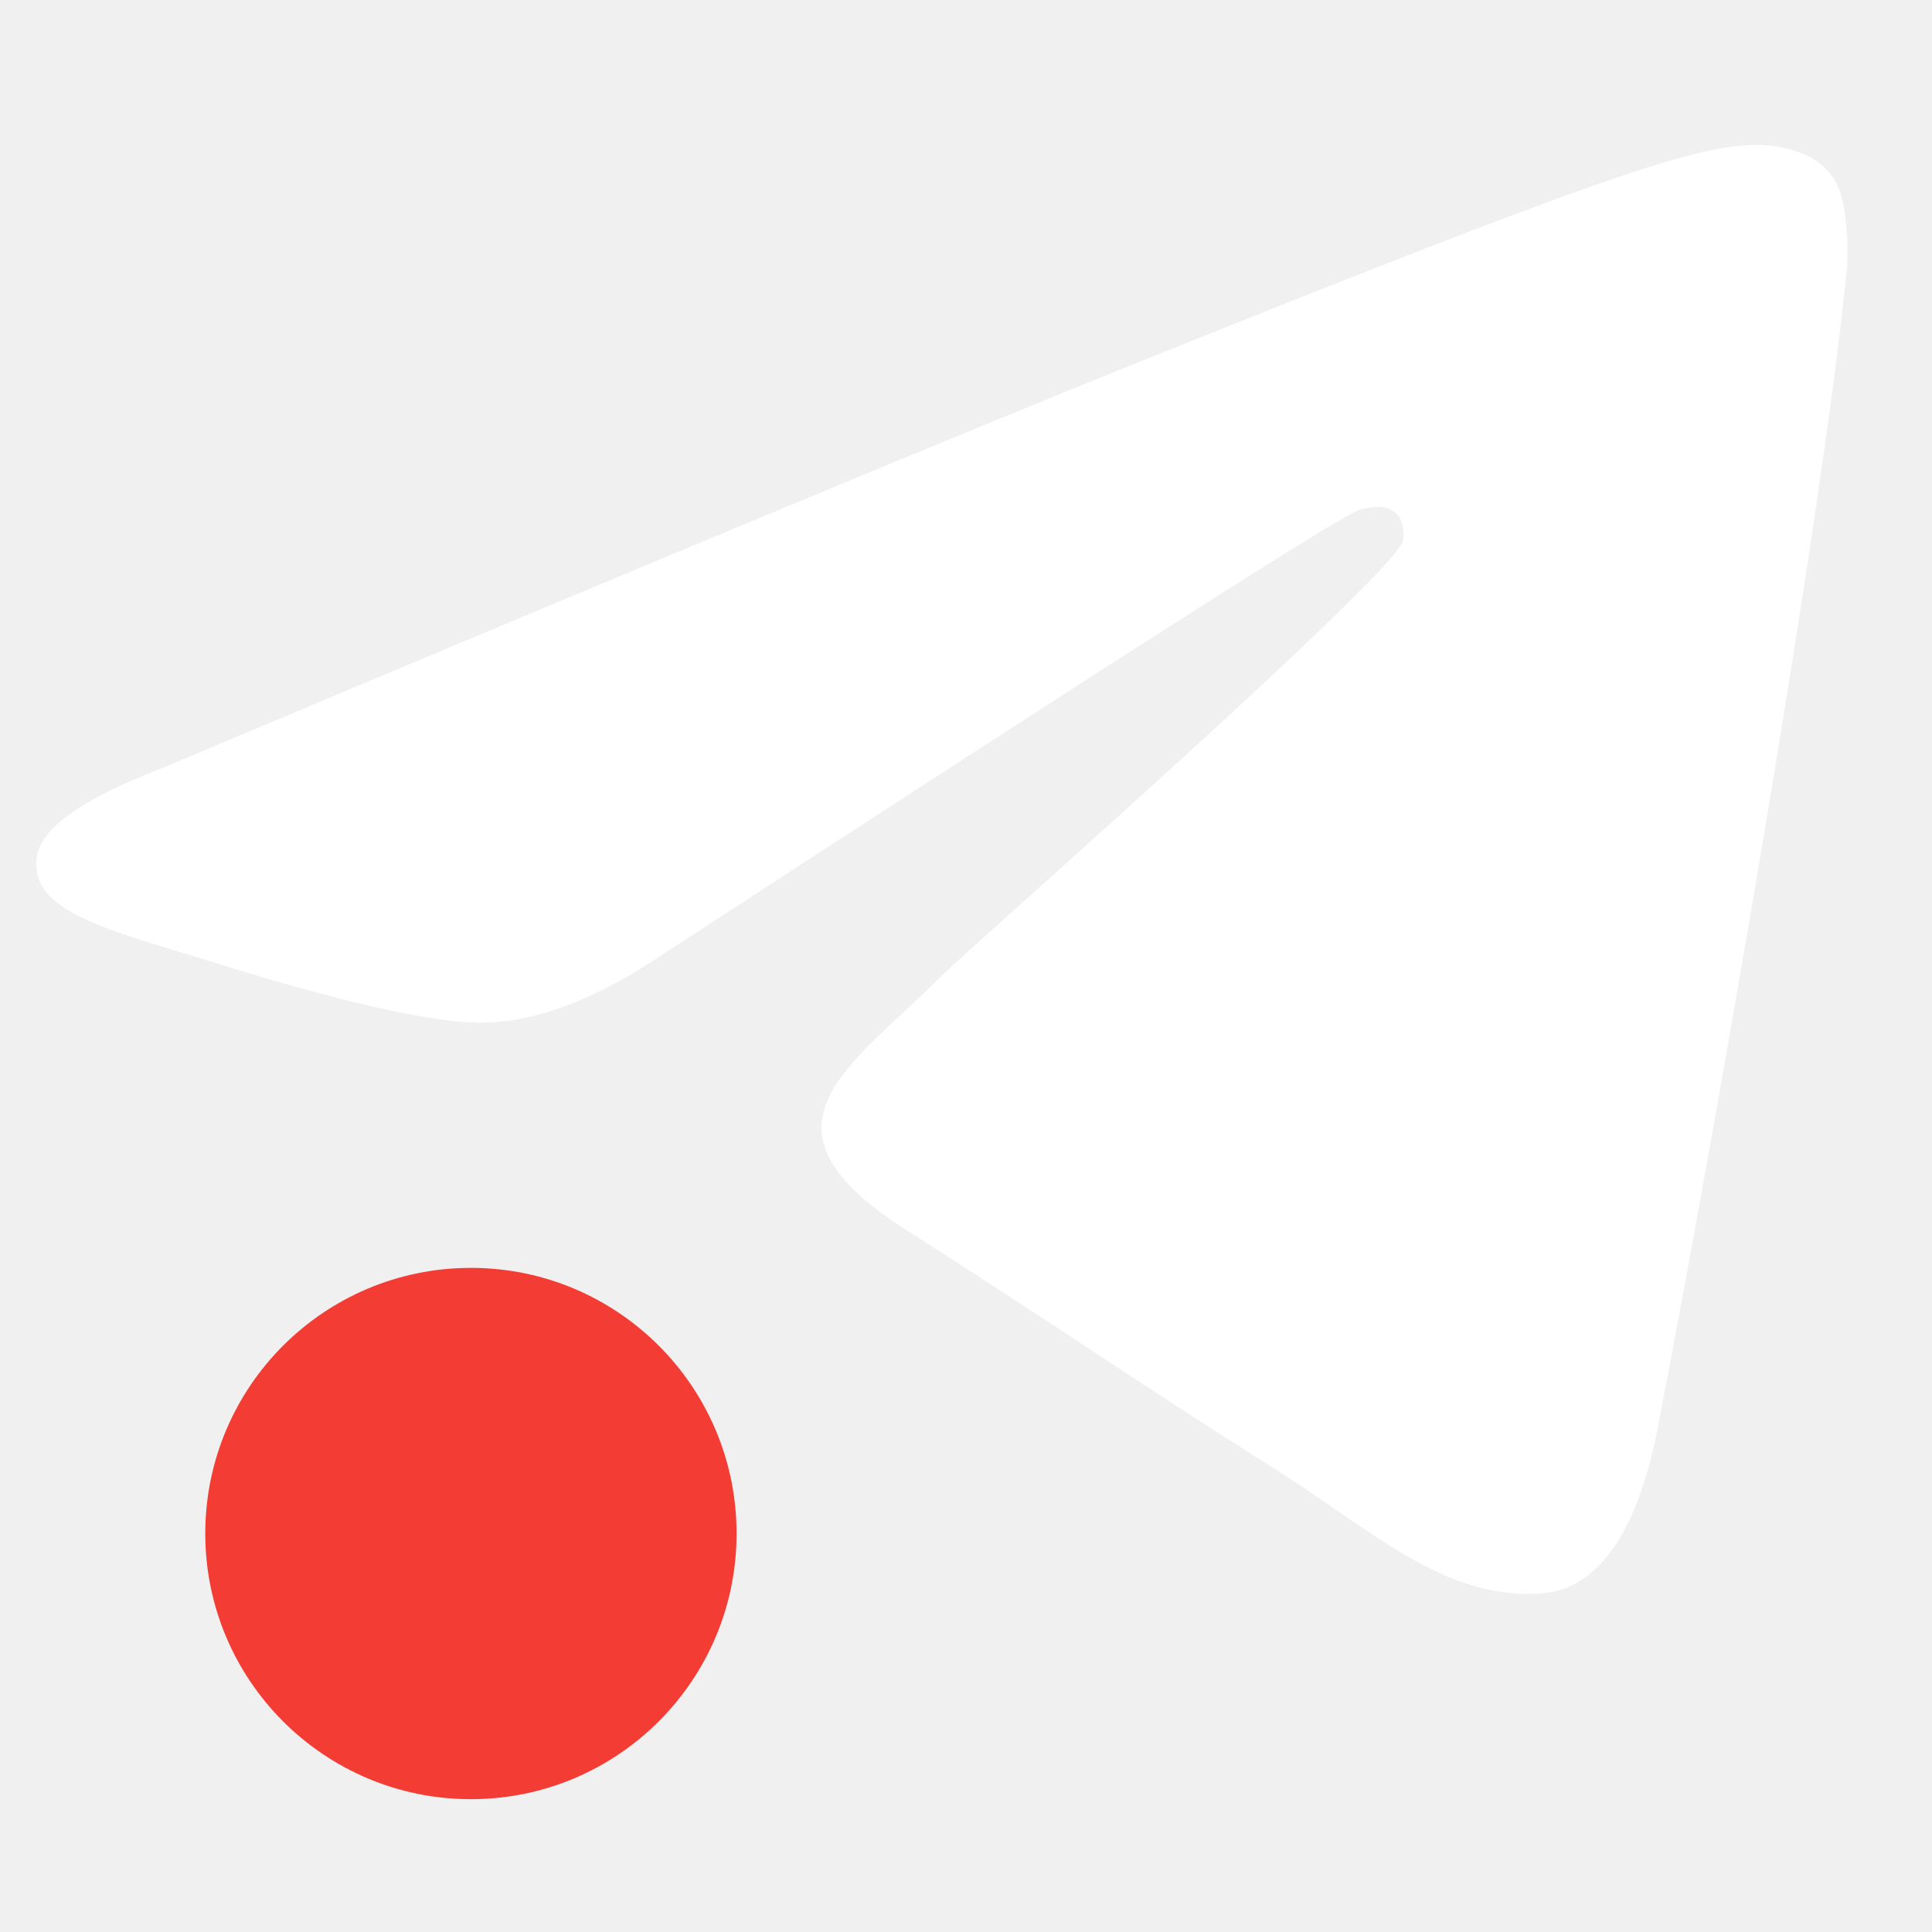
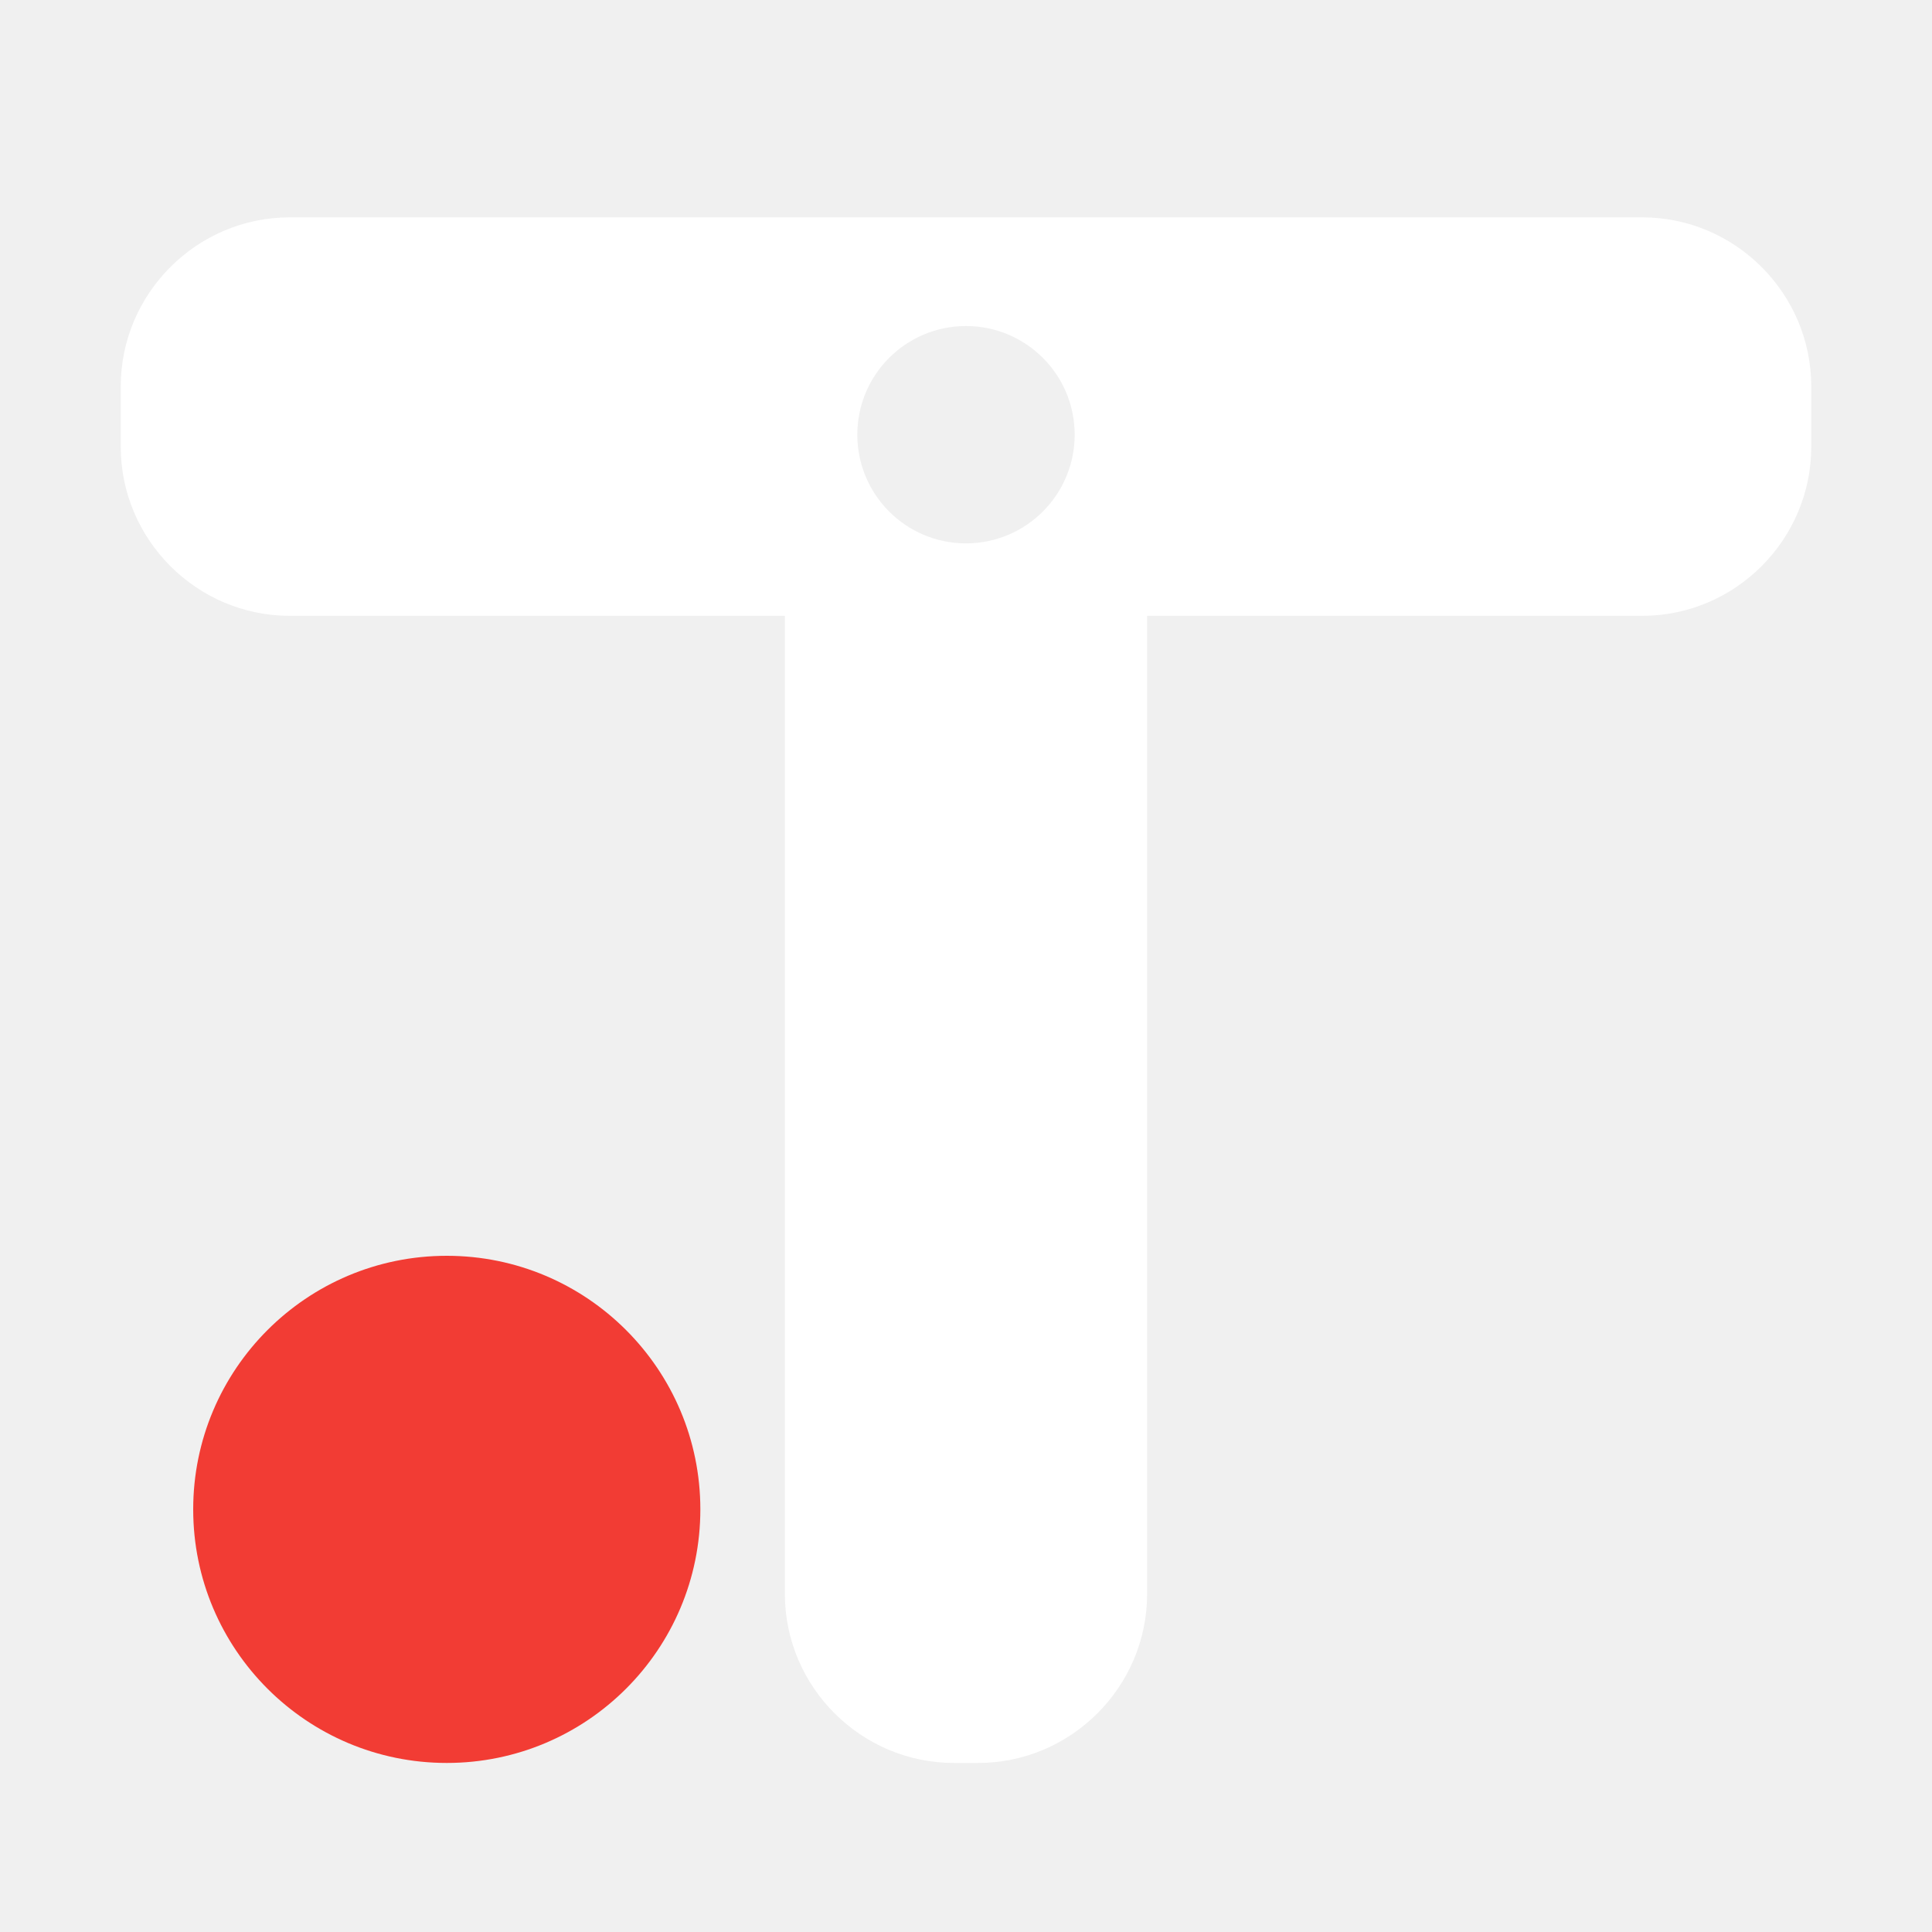
- <svg xmlns="http://www.w3.org/2000/svg" width="16px" height="16px" viewBox="0 0 16 16" version="1.1">
-   <g id="plane" stroke="none" stroke-width="1" fill="none" fill-rule="evenodd">
-     <path d="M1.331,6.366 C5.358,4.672 8.043,3.556 9.386,3.017 C13.222,1.476 14.019,1.209 14.538,1.2 C14.653,1.198 14.908,1.225 15.074,1.355 C15.213,1.465 15.252,1.612 15.27,1.716 C15.289,1.82 15.312,2.056 15.293,2.241 C15.085,4.349 14.186,9.466 13.728,11.827 C13.535,12.826 13.154,13.161 12.785,13.194 C11.982,13.265 11.373,12.682 10.597,12.191 C9.381,11.422 8.694,10.943 7.514,10.192 C6.15,9.325 7.034,8.848 7.812,8.068 C8.015,7.865 11.549,4.762 11.617,4.48 C11.626,4.445 11.634,4.314 11.553,4.244 C11.472,4.175 11.353,4.199 11.267,4.218 C11.145,4.244 9.203,5.483 5.441,7.935 C4.89,8.3 4.391,8.478 3.943,8.469 C3.45,8.459 2.501,8.2 1.796,7.978 C0.931,7.707 0.244,7.564 0.304,7.103 C0.335,6.862 0.677,6.617 1.331,6.366 Z" id="Path-3" fill="#FFFFFF" />
-   </g>
-   <circle class="error" fill="#f23c34" cx="3.9" cy="12.7" r="2.2" />
+ <svg xmlns="http://www.w3.org/2000/svg" width="16" height="16" viewBox="0 0 16 16">
+   <path fill="#ffffff" fill-rule="evenodd" d="M2.4 1.8h11.2c.77 0 1.4.63 1.4 1.4v.5c0 .77-.63 1.4-1.4 1.4H9.5v8.1c0 .77-.63 1.4-1.4 1.4h-.2c-.77 0-1.4-.63-1.4-1.4V5.1H2.4C1.63 5.1 1 4.47 1 3.7v-.5c0-.77.63-1.4 1.4-1.4ZM8 2.7a.9.9 0 1 0 0 1.8.9.9 0 0 0 0-1.8Z" />
+   <circle cx="3.7" cy="12.5" r="2.1" fill="#f23c34" />
</svg>
